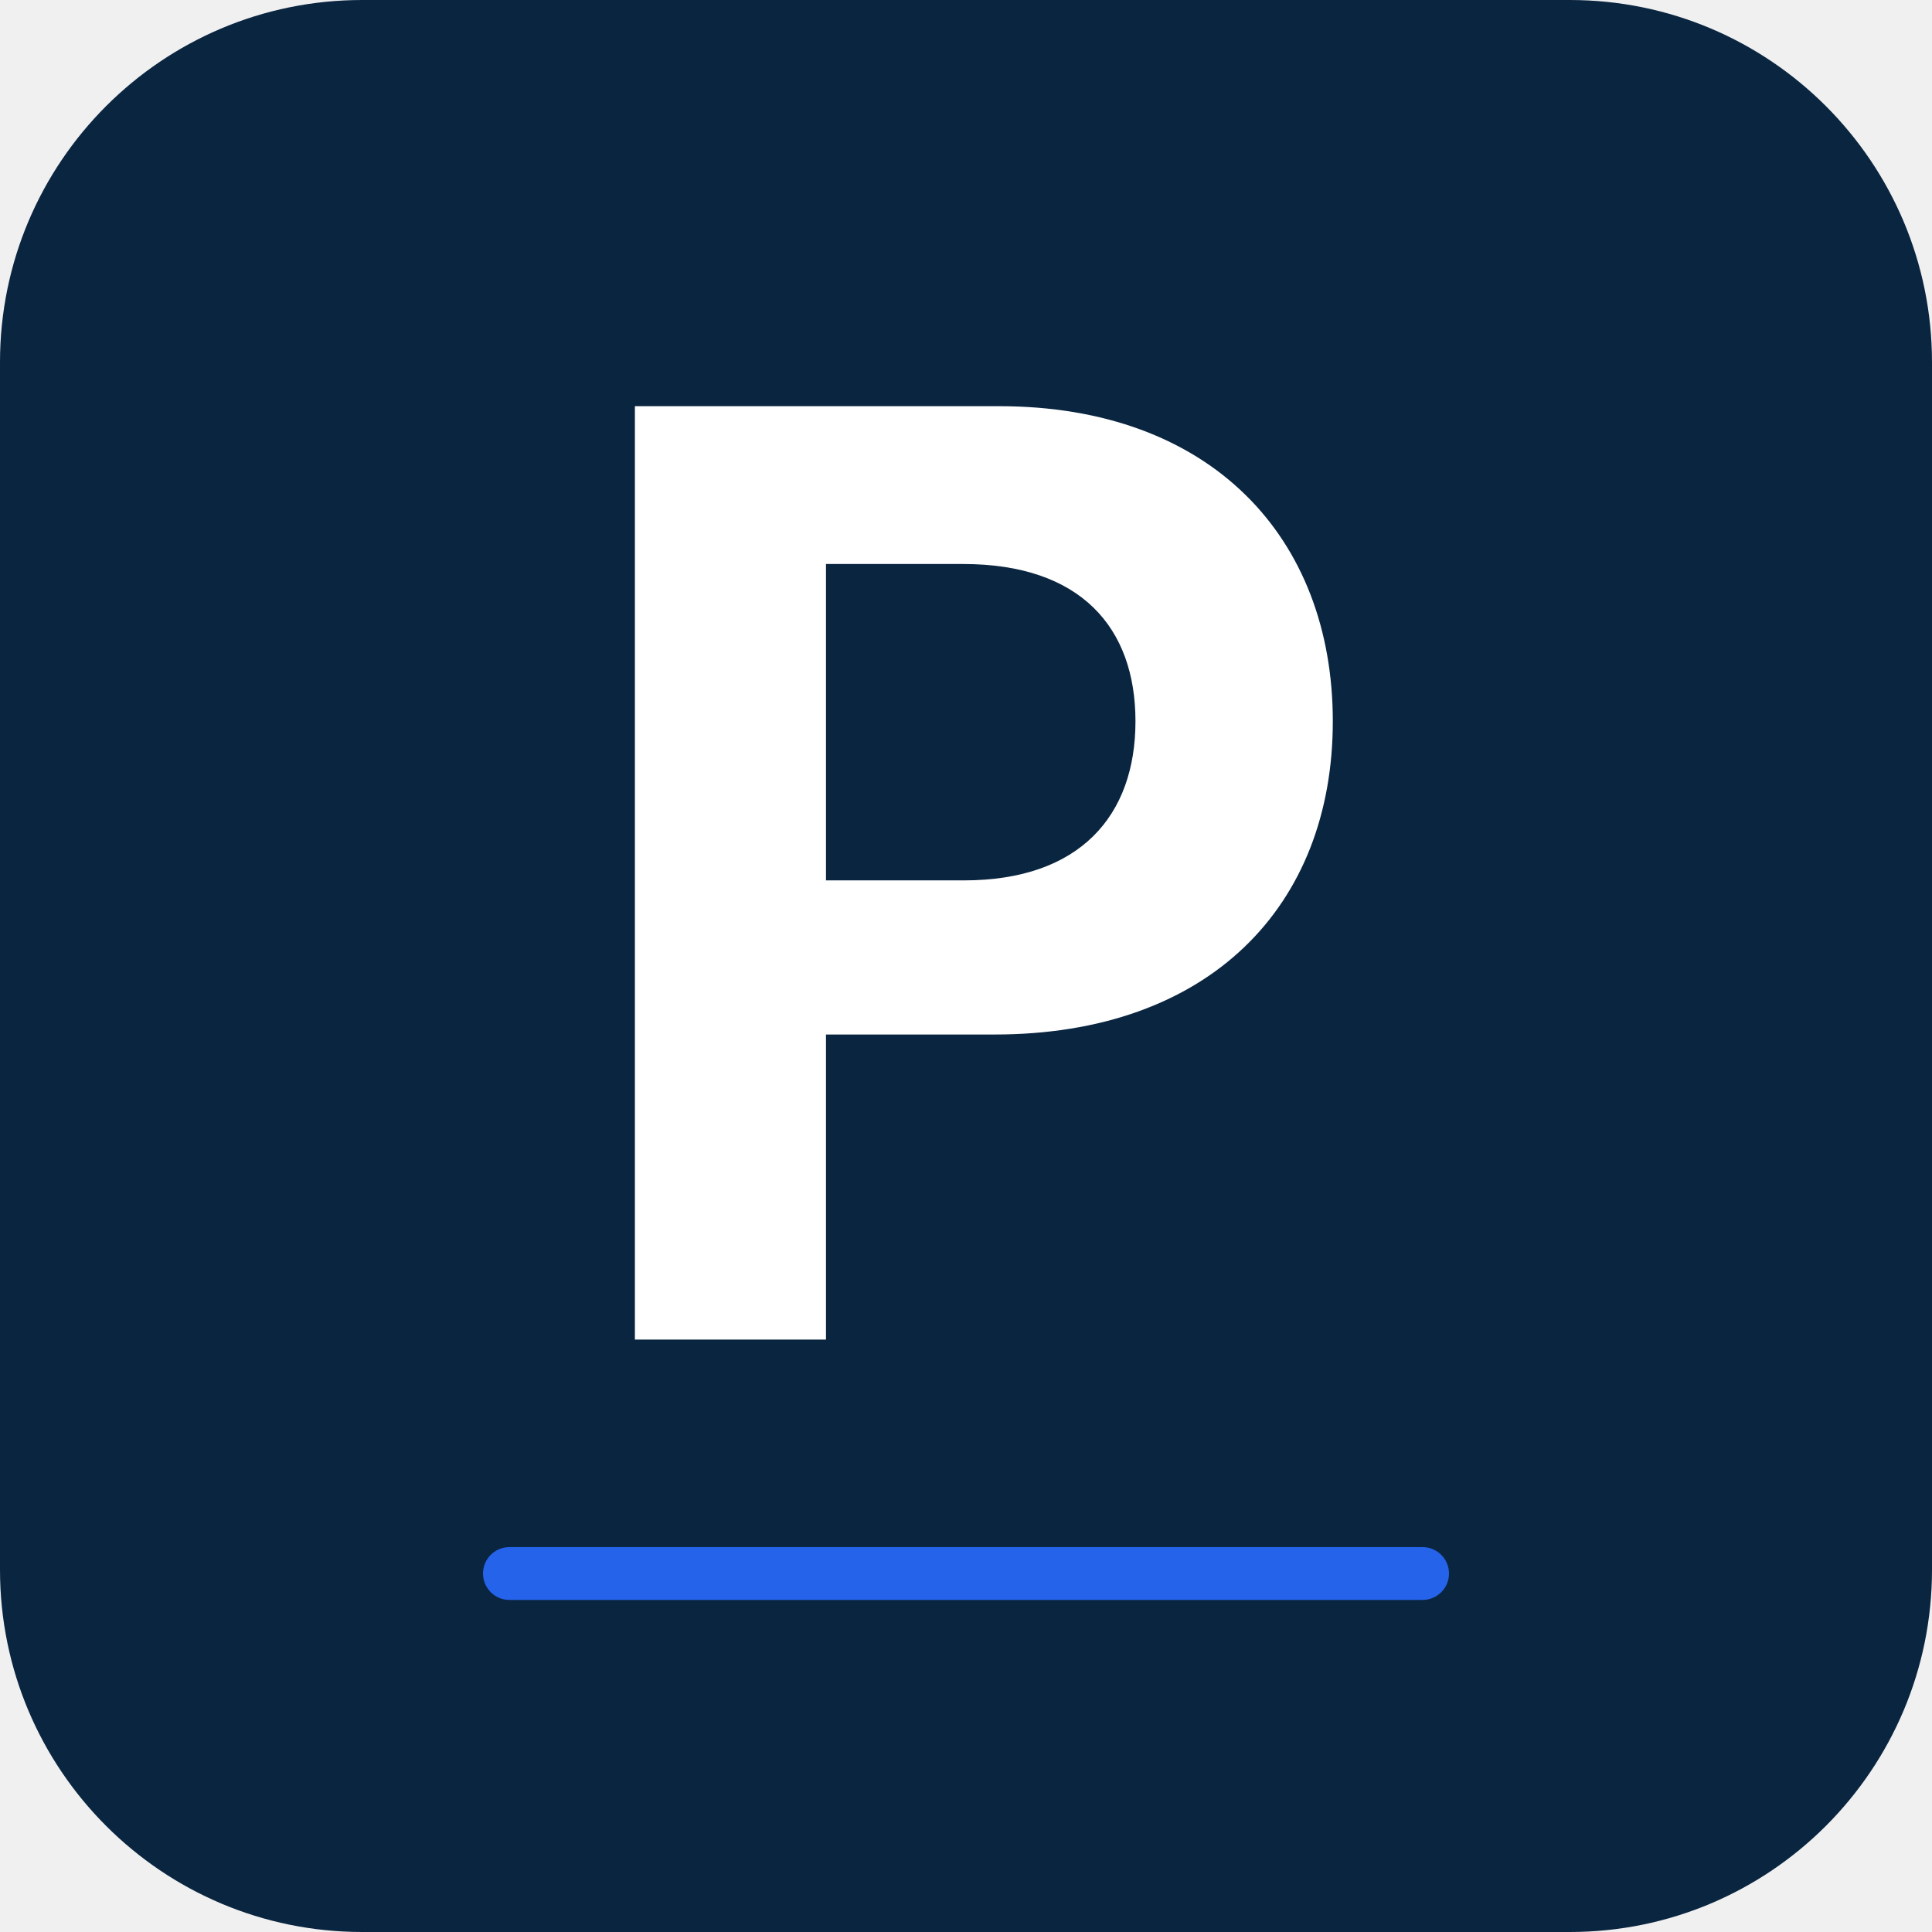
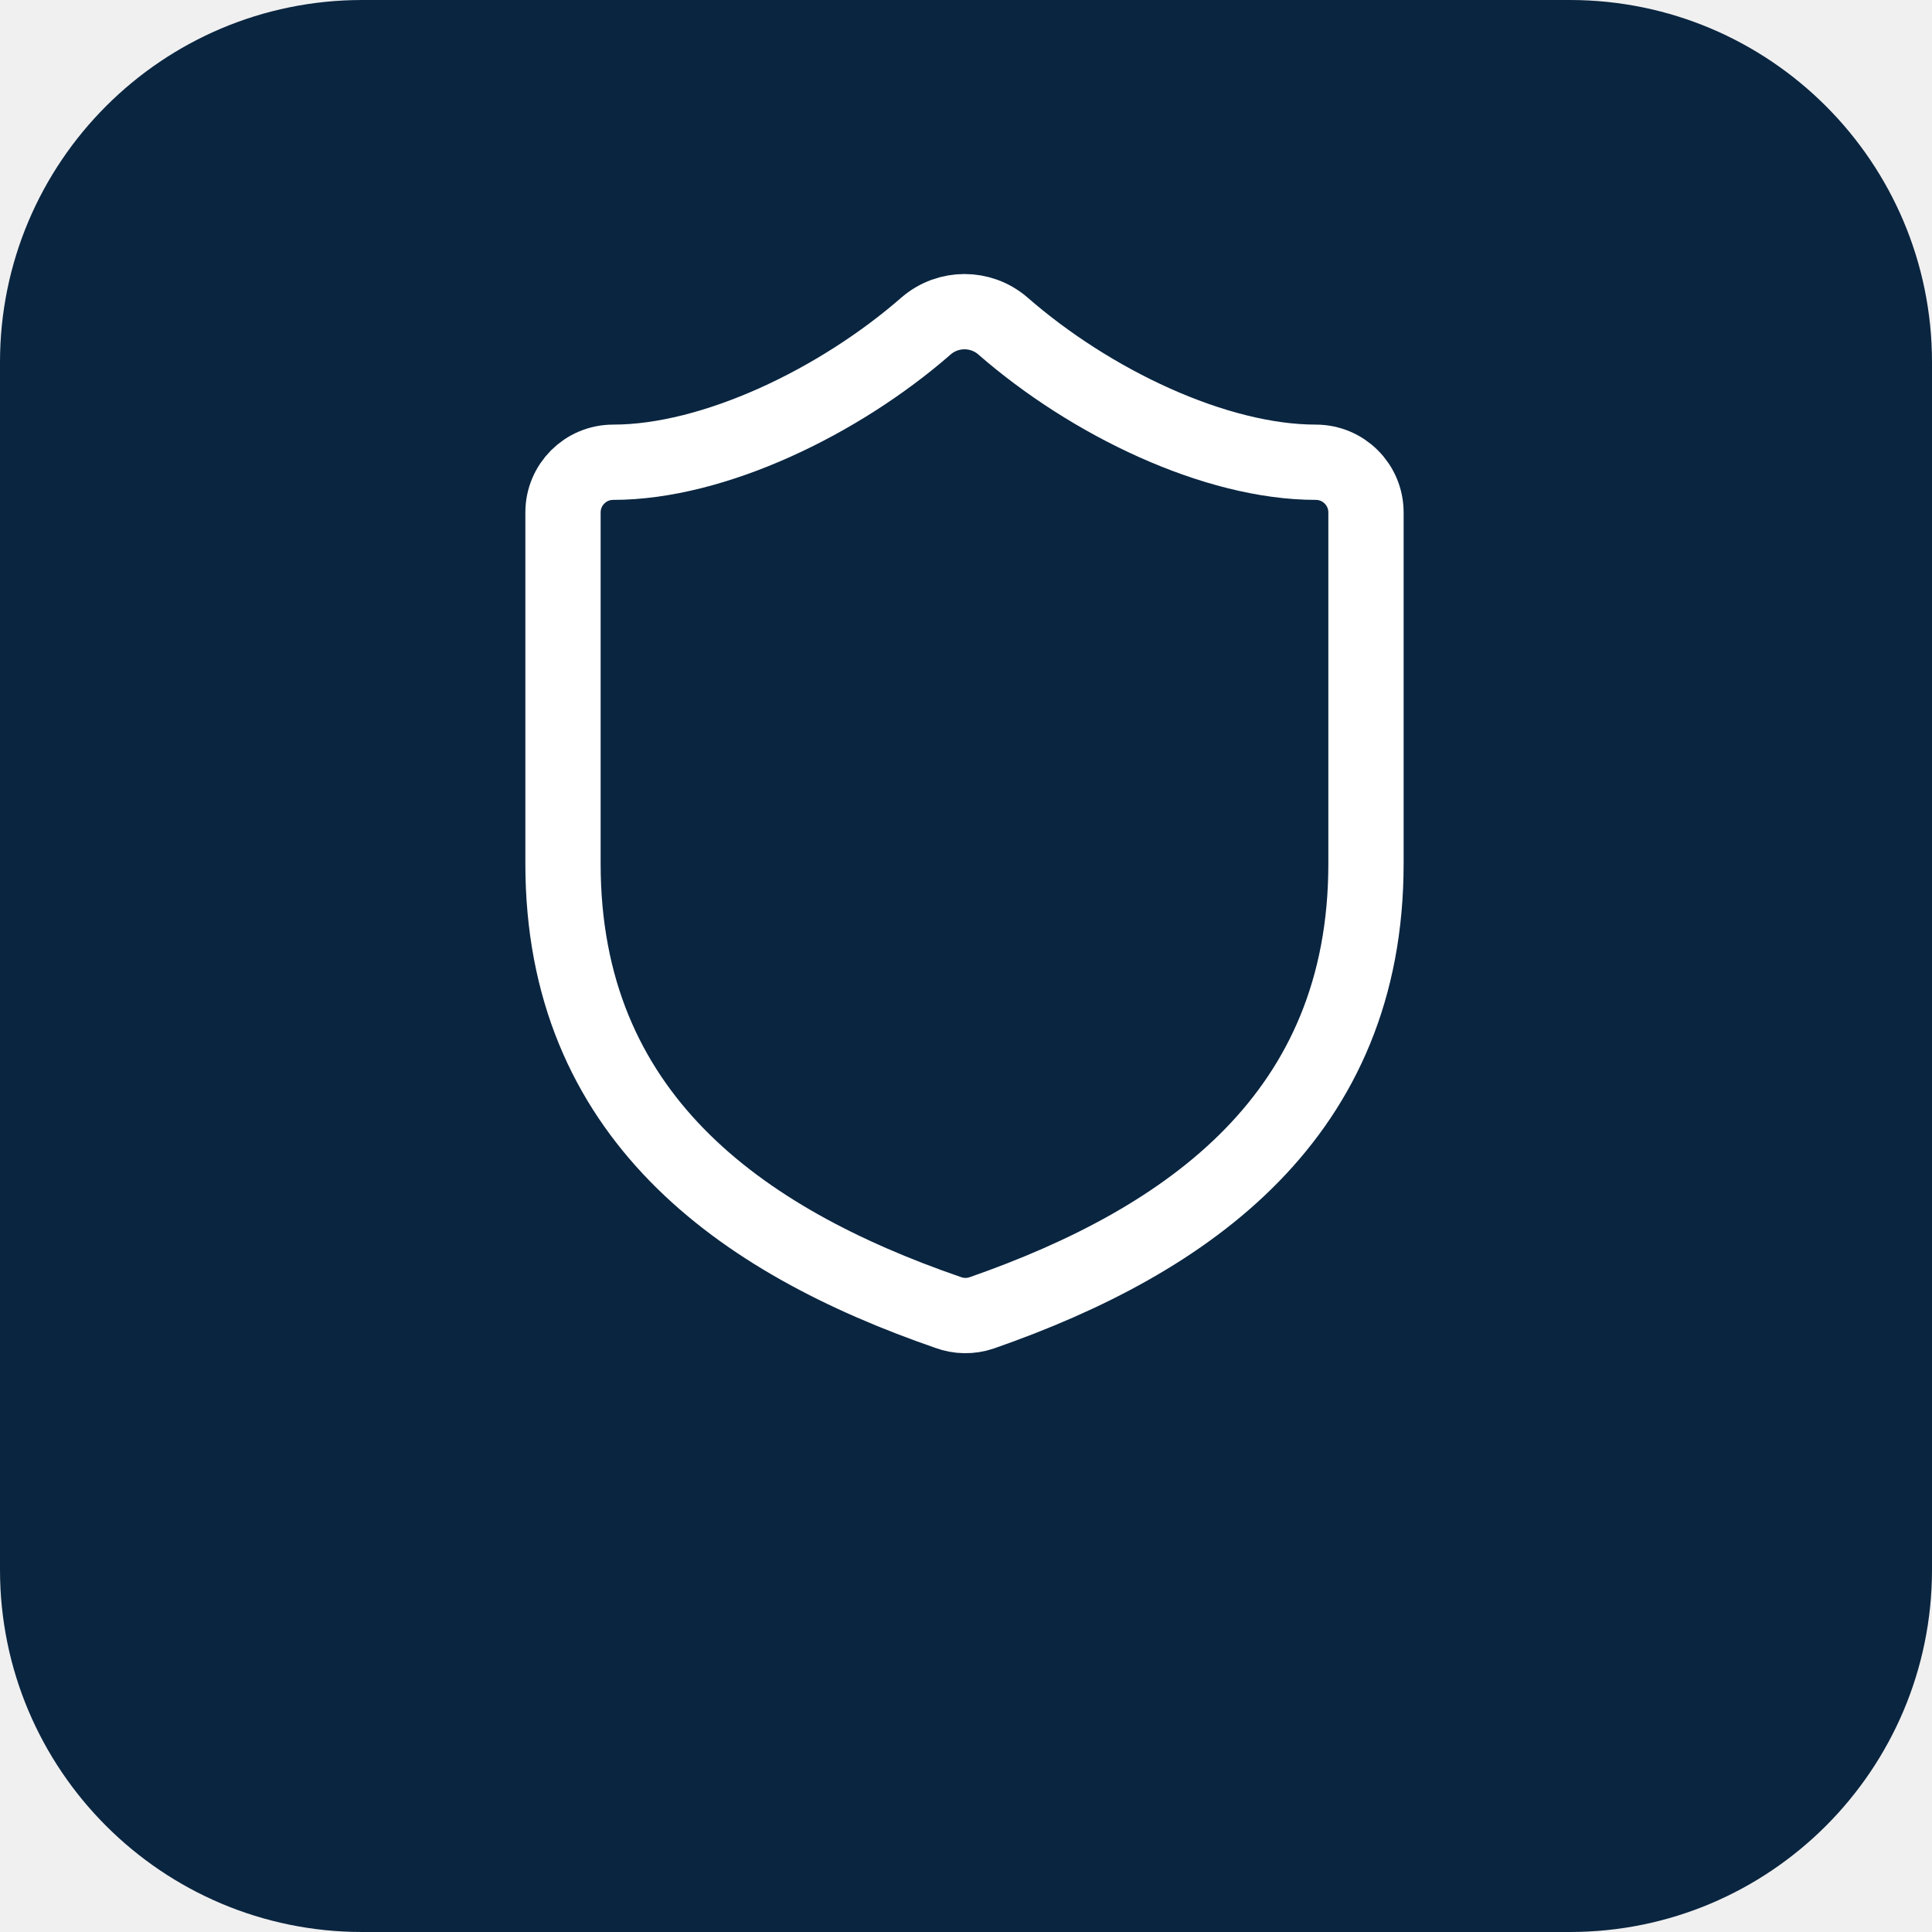
<svg xmlns="http://www.w3.org/2000/svg" viewBox="0 0 512 512">
  <rect width="512" height="512" rx="96" fill="#0A2540" />
-   <text x="256" y="355" text-anchor="middle" font-family="system-ui,-apple-system,sans-serif" font-weight="700" font-size="340" fill="#FFFFFF">P</text>
-   <rect x="128" y="410" width="256" height="14" rx="7" fill="#2563EB" />
+   <g transform="translate(96, 56) scale(13.3)" fill="none" stroke="white" stroke-width="1.5" stroke-linecap="round" stroke-linejoin="round">
+     <path d="M20 13c0 5-3.5 7.5-7.66 8.95a1 1 0 0 1-.67-.01C7.5 20.5 4 18 4 13V6a1 1 0 0 1 1-1c2 0 4.5-1.2 6.24-2.72a1.17 1.17 0 0 1 1.52 0C14.51 3.81 17 5 19 5a1 1 0 0 1 1 1z" />
+   </g>
</svg>
